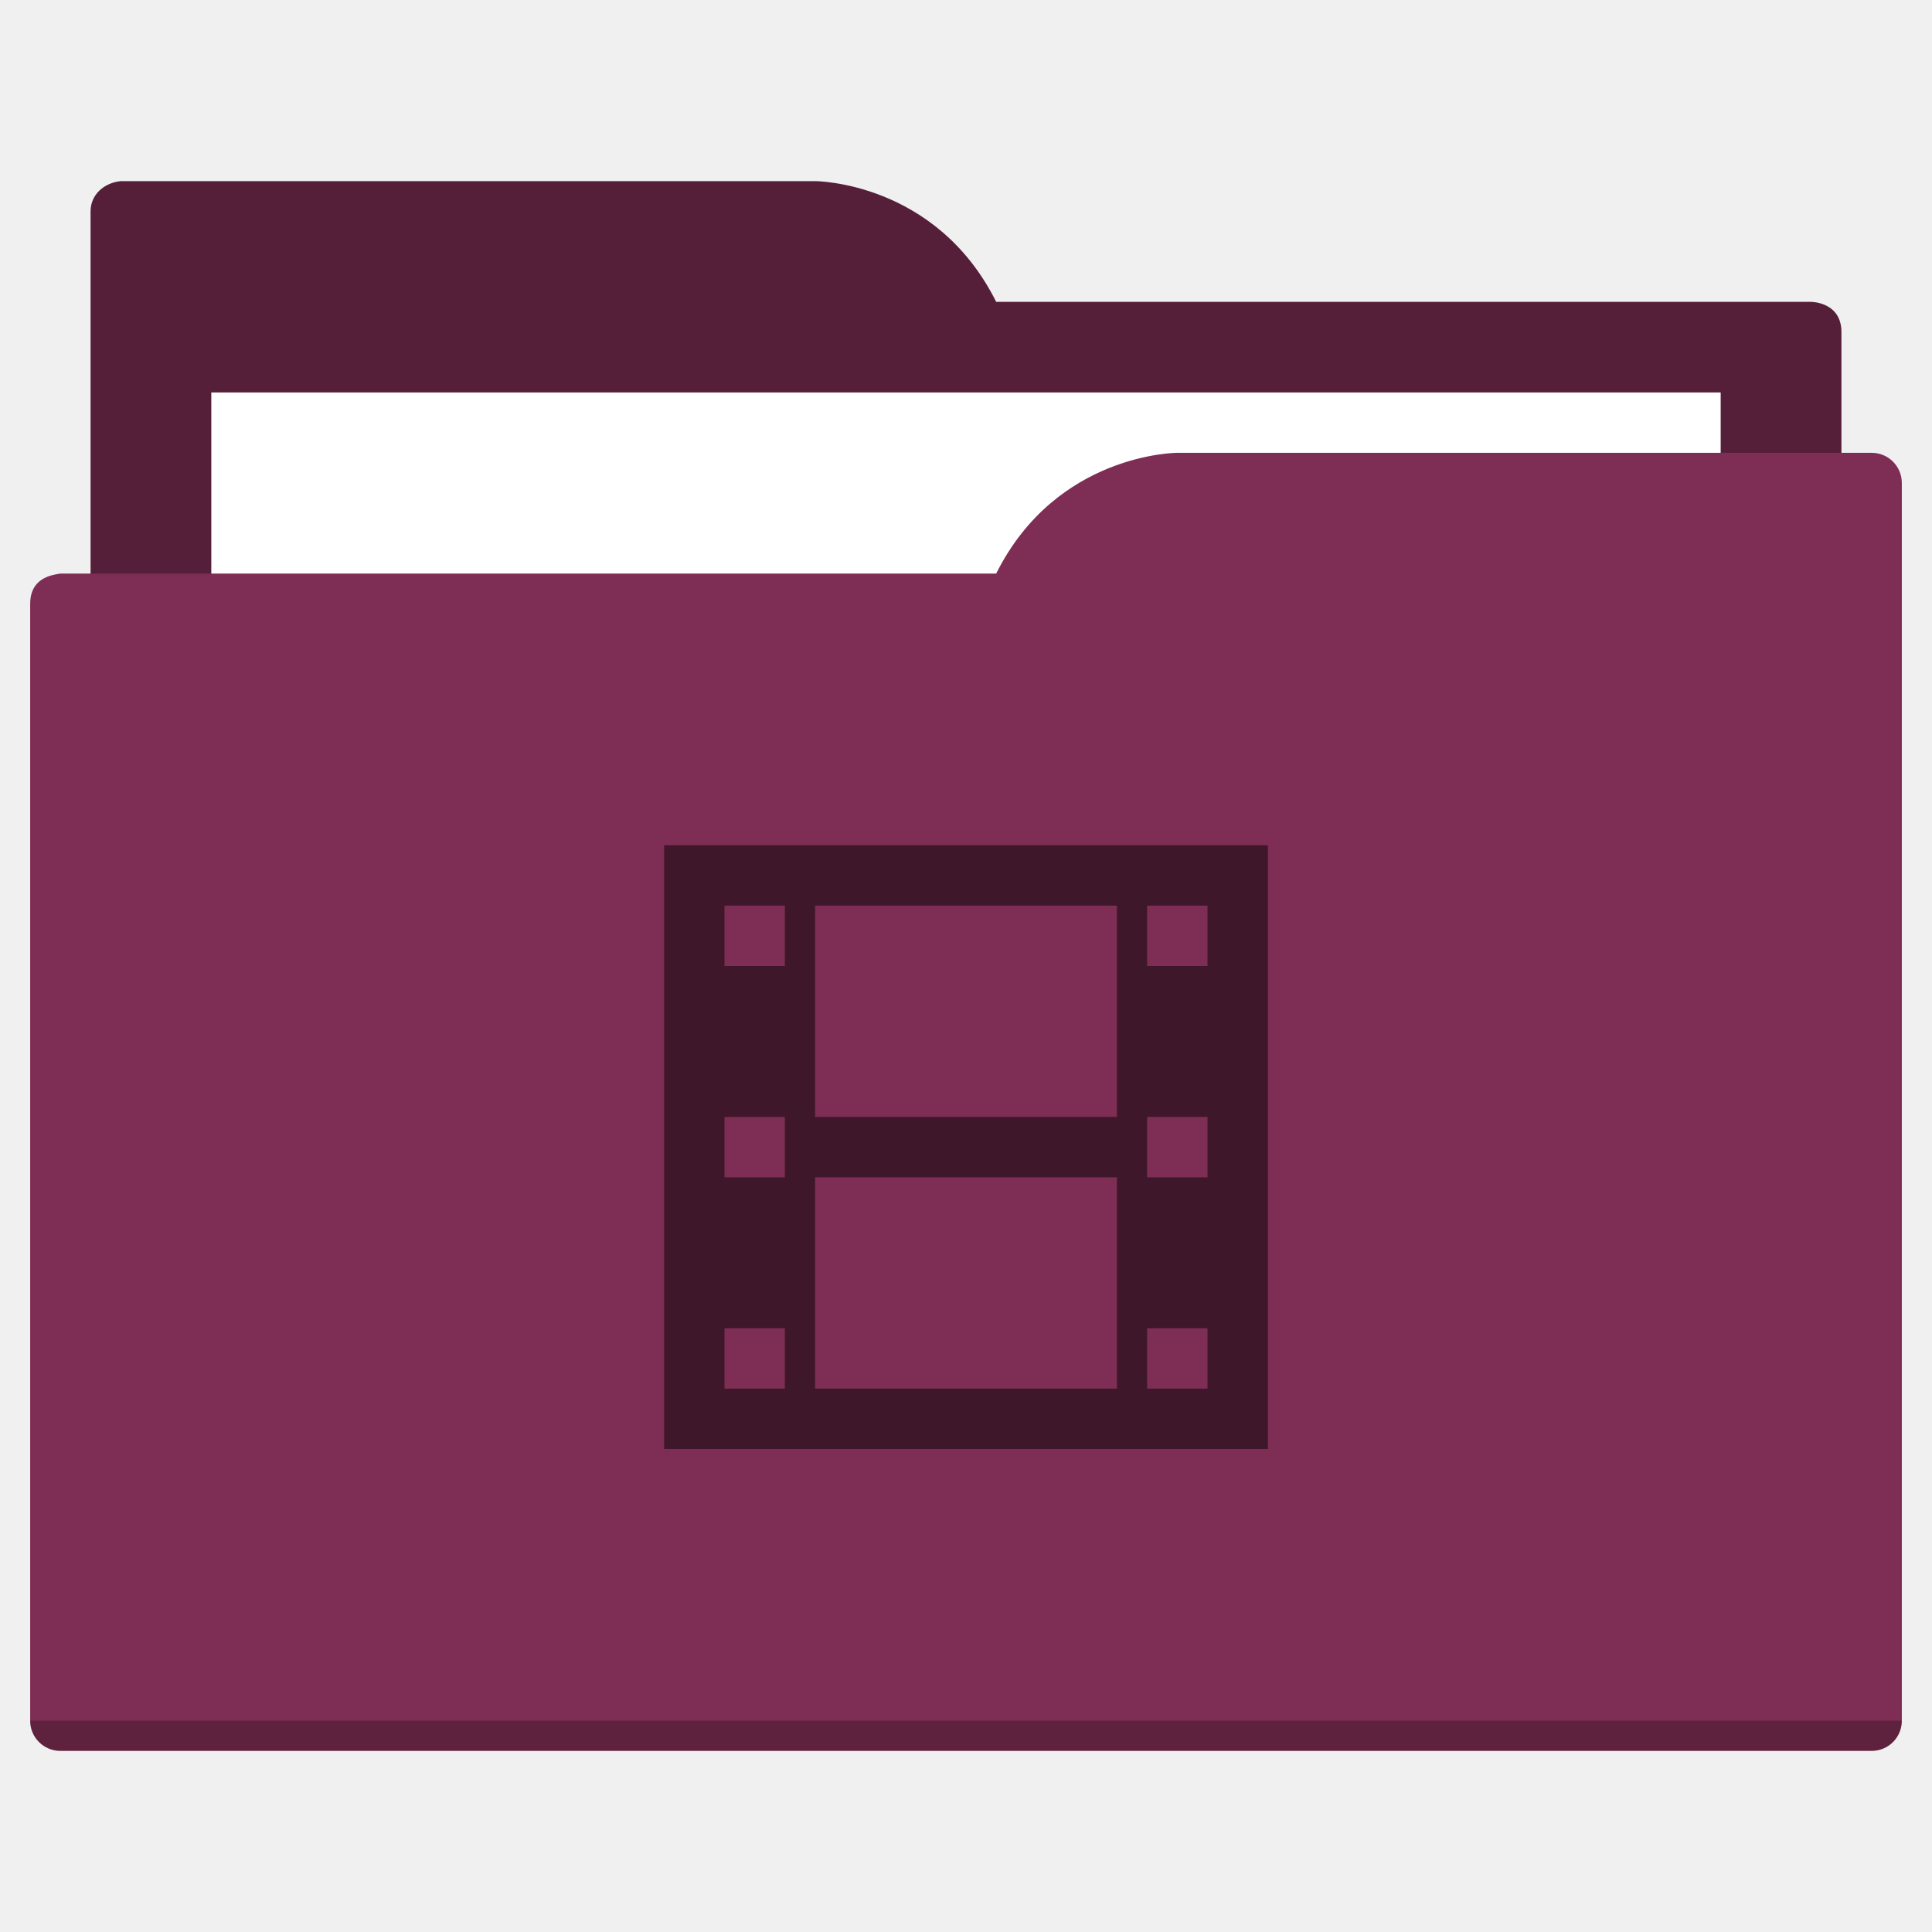
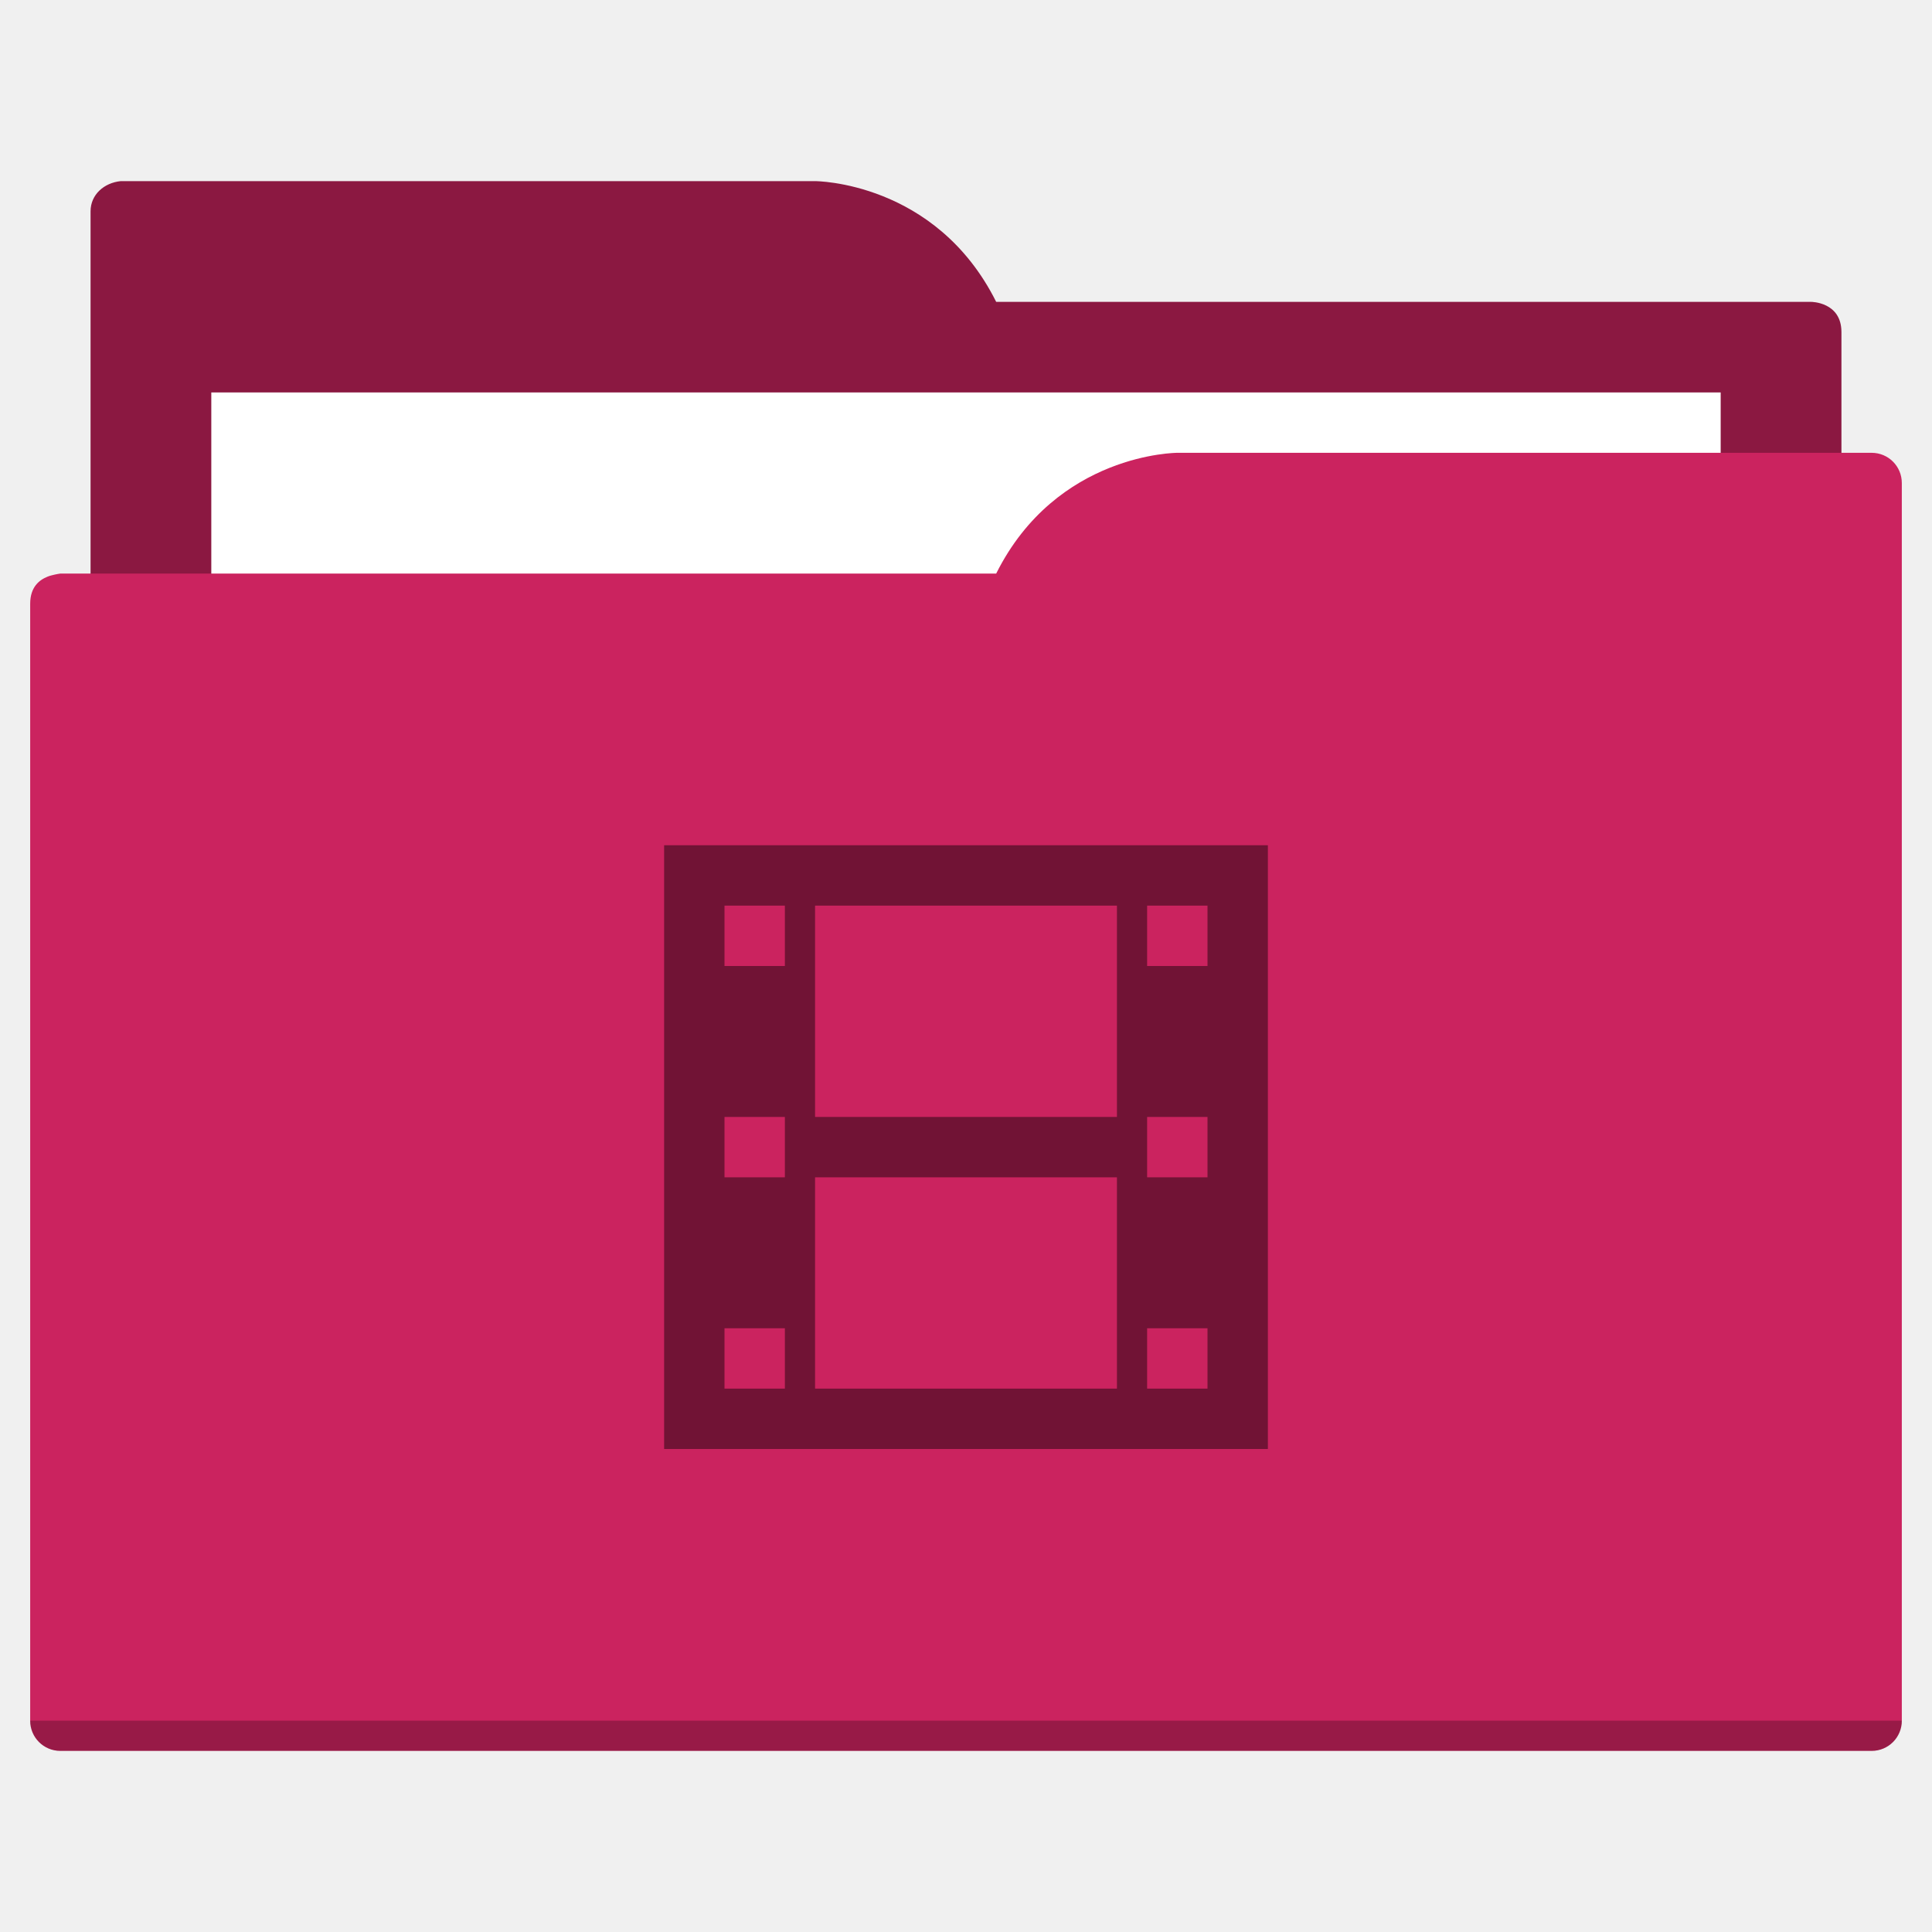
<svg xmlns="http://www.w3.org/2000/svg" width="64" height="64" id="svg5453" version="1.1" viewBox="0 0 64 64">
  <defs id="defs5455" />
  <g id="layer1" transform="translate(-384.5714,-483.798)">
-     <path style="fill:#561f39;fill-opacity:1;fill-rule:evenodd;stroke:none;stroke-width:1px;stroke-linecap:butt;stroke-linejoin:miter;stroke-opacity:1" d="M 4 6 C 3.449 6.055 3 6.446 3 7 L 3 9 L 3 49 L 61 49 L 61 14 L 61 13 L 61 11 C 61 10 60 10 60 10 L 58 10 L 37 10 L 33 10 C 31 6 27 6 27 6 L 5 6 L 4 6 z " transform="translate(384.5714,483.798)" id="folderTab" />
+     <path style="fill:#8b1841;fill-opacity:1;fill-rule:evenodd;stroke:none;stroke-width:1px;stroke-linecap:butt;stroke-linejoin:miter;stroke-opacity:1" d="M 4 6 C 3.449 6.055 3 6.446 3 7 L 3 9 L 3 49 L 61 49 L 61 14 L 61 13 L 61 11 C 61 10 60 10 60 10 L 58 10 L 37 10 L 33 10 C 31 6 27 6 27 6 L 5 6 L 4 6 z " transform="translate(384.5714,483.798)" id="folderTab" />
    <path style="color:#000000;text-decoration:none;text-decoration-line:none;text-decoration-style:solid;text-decoration-color:#000000;white-space:normal;clip-rule:nonzero;display:inline;overflow:visible;visibility:visible;opacity:1;isolation:auto;mix-blend-mode:normal;color-interpolation:sRGB;color-interpolation-filters:linearRGB;solid-color:#000000;solid-opacity:1;fill:#ffffff;fill-opacity:1;fill-rule:nonzero;stroke:none;stroke-width:1;stroke-linecap:butt;stroke-linejoin:miter;stroke-miterlimit:4;stroke-dasharray:none;stroke-dashoffset:0;stroke-opacity:1;color-rendering:auto;image-rendering:auto;shape-rendering:auto;text-rendering:auto;enable-background:accumulate" d="m 391.571,496.798 50,0 0,32 -50,0 z" id="folderPaper" />
-     <path style="fill:#7e2d54;fill-opacity:1;fill-rule:evenodd;stroke:none;stroke-width:1px;stroke-linecap:butt;stroke-linejoin:miter;stroke-opacity:1" d="M 39 15 C 39 15 35 15 33 19 L 29 19 L 4 19 L 2 19 C 2 19 1.868 19.017 1.711 19.059 C 1.665 19.073 1.619 19.081 1.576 19.102 C 1.302 19.211 1 19.445 1 20 L 1 22 L 1 23 L 1 57 C 1 57.554 1.446 58 2 58 L 62 58 C 62.554 58 63 57.554 63 57 L 63 18 L 63 16 C 63 15.446 62.554 15 62 15 L 61 15 L 39 15 z " transform="translate(384.5714,483.798)" id="folderFront" />
+     <path style="fill:#cb235f;fill-opacity:1;fill-rule:evenodd;stroke:none;stroke-width:1px;stroke-linecap:butt;stroke-linejoin:miter;stroke-opacity:1" d="M 39 15 C 39 15 35 15 33 19 L 29 19 L 4 19 L 2 19 C 2 19 1.868 19.017 1.711 19.059 C 1.665 19.073 1.619 19.081 1.576 19.102 C 1.302 19.211 1 19.445 1 20 L 1 22 L 1 23 L 1 57 C 1 57.554 1.446 58 2 58 L 62 58 C 62.554 58 63 57.554 63 57 L 63 18 L 63 16 C 63 15.446 62.554 15 62 15 L 61 15 L 39 15 z " transform="translate(384.5714,483.798)" id="folderFront" />
    <path style="opacity:0.25;fill:#000000;fill-opacity:1;stroke:none" d="m 385.571,540.798 c 0,0.554 0.446,1 1,1 l 60,0 c 0.554,0 1,-0.446 1,-1 z" id="folderShadow" />
-     <path style="color:#000000;clip-rule:nonzero;display:inline;overflow:visible;visibility:visible;opacity:1;isolation:auto;mix-blend-mode:normal;color-interpolation:sRGB;color-interpolation-filters:linearRGB;solid-color:#000000;solid-opacity:1;fill:#3f172a;fill-opacity:1;fill-rule:nonzero;stroke:none;stroke-width:1;stroke-linecap:butt;stroke-linejoin:miter;stroke-miterlimit:4;stroke-dasharray:none;stroke-dashoffset:0;stroke-opacity:1;color-rendering:auto;image-rendering:auto;shape-rendering:auto;text-rendering:auto;enable-background:accumulate" d="m 22,28 0,20 20,0 0,-20 -20,0 z m 2,2 2,0 0,2 -2,0 0,-2 z m 3,0 10,0 0,7 -10,0 0,-7 z m 11,0 2,0 0,2 -2,0 0,-2 z m -14,7 2,0 0,2 -2,0 0,-2 z m 14,0 2,0 0,2 -2,0 0,-2 z m -11,2 10,0 0,7 -10,0 0,-7 z m -3,5 2,0 0,2 -2,0 0,-2 z m 14,0 2,0 0,2 -2,0 0,-2 z" transform="translate(384.5714,483.798)" id="folderGlyph" />
-     <rect style="color:#000000;clip-rule:nonzero;display:inline;overflow:visible;visibility:visible;opacity:1;isolation:auto;mix-blend-mode:normal;color-interpolation:sRGB;color-interpolation-filters:linearRGB;solid-color:#000000;solid-opacity:1;fill:#561f39;fill-opacity:1;fill-rule:nonzero;stroke:none;stroke-width:1;stroke-linecap:butt;stroke-linejoin:miter;stroke-miterlimit:4;stroke-dasharray:none;stroke-dashoffset:0;stroke-opacity:1;color-rendering:auto;image-rendering:auto;shape-rendering:auto;text-rendering:auto;enable-background:accumulate" id="rect4157" width="5" height="5" x="377.571" y="483.798" />
-     <rect style="color:#000000;clip-rule:nonzero;display:inline;overflow:visible;visibility:visible;opacity:1;isolation:auto;mix-blend-mode:normal;color-interpolation:sRGB;color-interpolation-filters:linearRGB;solid-color:#000000;solid-opacity:1;fill:#7e2d54;fill-opacity:1;fill-rule:nonzero;stroke:none;stroke-width:1;stroke-linecap:butt;stroke-linejoin:miter;stroke-miterlimit:4;stroke-dasharray:none;stroke-dashoffset:0;stroke-opacity:1;color-rendering:auto;image-rendering:auto;shape-rendering:auto;text-rendering:auto;enable-background:accumulate" id="rect4157-5" width="5" height="5" x="377.571" y="491.798" />
-     <rect style="color:#000000;clip-rule:nonzero;display:inline;overflow:visible;visibility:visible;opacity:1;isolation:auto;mix-blend-mode:normal;color-interpolation:sRGB;color-interpolation-filters:linearRGB;solid-color:#000000;solid-opacity:1;fill:#3f172a;fill-opacity:1;fill-rule:nonzero;stroke:none;stroke-width:1;stroke-linecap:butt;stroke-linejoin:miter;stroke-miterlimit:4;stroke-dasharray:none;stroke-dashoffset:0;stroke-opacity:1;color-rendering:auto;image-rendering:auto;shape-rendering:auto;text-rendering:auto;enable-background:accumulate" id="rect4157-8" width="5" height="5" x="377.571" y="499.798" />
+     <path style="color:#000000;clip-rule:nonzero;display:inline;overflow:visible;visibility:visible;opacity:1;isolation:auto;mix-blend-mode:normal;color-interpolation:sRGB;color-interpolation-filters:linearRGB;solid-color:#000000;solid-opacity:1;fill:#711335;fill-opacity:1;fill-rule:nonzero;stroke:none;stroke-width:1;stroke-linecap:butt;stroke-linejoin:miter;stroke-miterlimit:4;stroke-dasharray:none;stroke-dashoffset:0;stroke-opacity:1;color-rendering:auto;image-rendering:auto;shape-rendering:auto;text-rendering:auto;enable-background:accumulate" d="m 22,28 0,20 20,0 0,-20 -20,0 z m 2,2 2,0 0,2 -2,0 0,-2 z m 3,0 10,0 0,7 -10,0 0,-7 z m 11,0 2,0 0,2 -2,0 0,-2 z m -14,7 2,0 0,2 -2,0 0,-2 z m 14,0 2,0 0,2 -2,0 0,-2 z m -11,2 10,0 0,7 -10,0 0,-7 z m -3,5 2,0 0,2 -2,0 0,-2 z m 14,0 2,0 0,2 -2,0 0,-2 z" transform="translate(384.5714,483.798)" id="folderGlyph" />
+     <rect style="color:#000000;clip-rule:nonzero;display:inline;overflow:visible;visibility:visible;opacity:1;isolation:auto;mix-blend-mode:normal;color-interpolation:sRGB;color-interpolation-filters:linearRGB;solid-color:#000000;solid-opacity:1;fill:#8b1841;fill-opacity:1;fill-rule:nonzero;stroke:none;stroke-width:1;stroke-linecap:butt;stroke-linejoin:miter;stroke-miterlimit:4;stroke-dasharray:none;stroke-dashoffset:0;stroke-opacity:1;color-rendering:auto;image-rendering:auto;shape-rendering:auto;text-rendering:auto;enable-background:accumulate" id="rect4157" width="5" height="5" x="377.571" y="483.798" />
+     <rect style="color:#000000;clip-rule:nonzero;display:inline;overflow:visible;visibility:visible;opacity:1;isolation:auto;mix-blend-mode:normal;color-interpolation:sRGB;color-interpolation-filters:linearRGB;solid-color:#000000;solid-opacity:1;fill:#cb235f;fill-opacity:1;fill-rule:nonzero;stroke:none;stroke-width:1;stroke-linecap:butt;stroke-linejoin:miter;stroke-miterlimit:4;stroke-dasharray:none;stroke-dashoffset:0;stroke-opacity:1;color-rendering:auto;image-rendering:auto;shape-rendering:auto;text-rendering:auto;enable-background:accumulate" id="rect4157-5" width="5" height="5" x="377.571" y="491.798" />
+     <rect style="color:#000000;clip-rule:nonzero;display:inline;overflow:visible;visibility:visible;opacity:1;isolation:auto;mix-blend-mode:normal;color-interpolation:sRGB;color-interpolation-filters:linearRGB;solid-color:#000000;solid-opacity:1;fill:#711335;fill-opacity:1;fill-rule:nonzero;stroke:none;stroke-width:1;stroke-linecap:butt;stroke-linejoin:miter;stroke-miterlimit:4;stroke-dasharray:none;stroke-dashoffset:0;stroke-opacity:1;color-rendering:auto;image-rendering:auto;shape-rendering:auto;text-rendering:auto;enable-background:accumulate" id="rect4157-8" width="5" height="5" x="377.571" y="499.798" />
  </g>
</svg>
